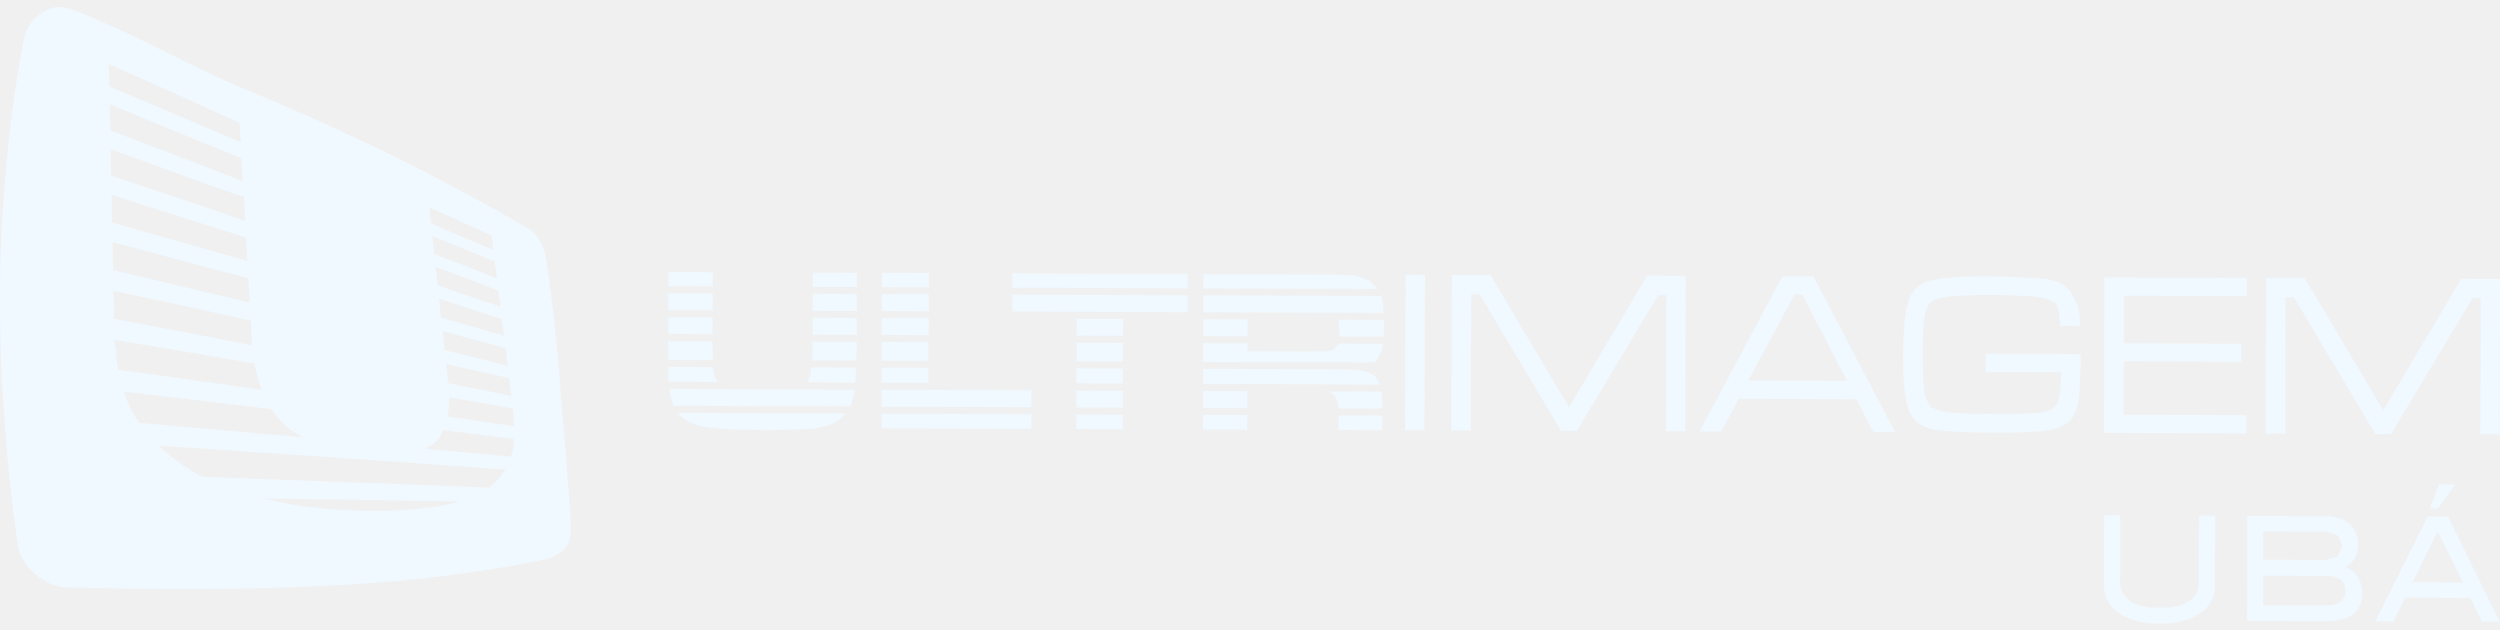
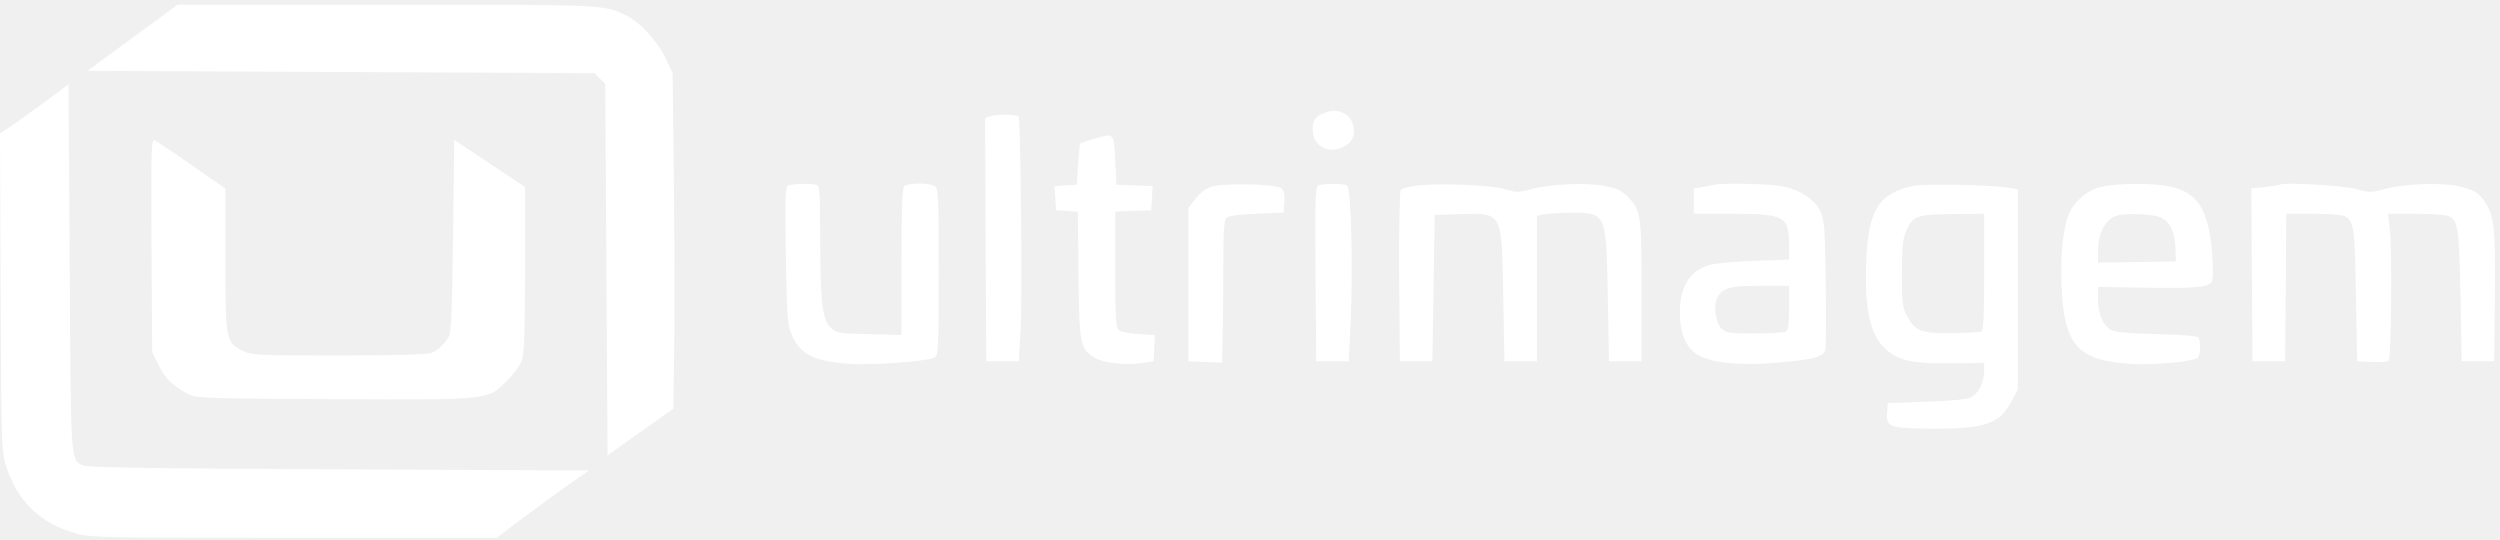
- <svg xmlns="http://www.w3.org/2000/svg" width="254" height="64" viewBox="0 0 254 64" fill="none">
-   <path d="M248.737 52.504L253.958 63.17H252.171L250.997 60.767L244.317 60.734L243.174 63.137L241.345 63.12L246.654 52.483L248.737 52.504ZM250.227 59.176L247.682 54L245.11 59.16L250.227 59.176Z" fill="#F0F9FF" />
-   <path d="M254.001 28.341L253.954 44.125H252.002L252.049 30.286H251.225L242.935 44.093H241.334L233.06 30.204H232.205L232.174 44.059L230.191 44.043V42.197L230.253 28.259H234.161L242.142 41.69L250.062 28.325L254.001 28.341Z" fill="#F0F9FF" />
-   <path d="M249.438 49.227L247.682 51.663H246.866L247.817 49.211L249.438 49.227Z" fill="#F0F9FF" />
-   <path d="M238.742 53.254C239.324 53.778 239.589 54.511 239.589 55.372C239.589 56.345 239.174 57.091 238.296 57.618C239.428 58.047 239.99 58.941 239.99 60.31C239.99 62.205 238.712 63.129 236.197 63.112L228.301 63.079L228.332 52.426L236.363 52.459C237.345 52.459 238.176 52.714 238.742 53.254ZM237.999 55.467L237.568 54.433L236.436 54.033L229.952 54V56.864L236.394 56.897L237.526 56.514L237.999 55.467ZM238.296 60.066C238.296 59.048 237.699 58.521 236.509 58.521L229.949 58.488L229.933 61.513L236.224 61.529C237.583 61.534 238.28 61.039 238.296 60.066Z" fill="#F0F9FF" />
-   <path d="M228.27 28.259V30.089L215.8 30.044L215.784 34.878L227.72 34.927L227.704 36.757L215.784 36.708L215.769 42.131L228.224 42.181L228.208 44.043L213.771 43.977L213.801 35.974V33.147L213.817 28.197L228.27 28.243V28.259Z" fill="#F0F9FF" />
-   <path d="M225.059 52.409L225.028 59.621C225.028 60.721 224.509 61.644 223.511 62.312C222.483 63.029 221.101 63.38 219.422 63.363C217.682 63.363 216.327 62.996 215.272 62.279C214.259 61.578 213.771 60.672 213.771 59.572L213.786 52.359L215.422 52.376L215.407 59.159C215.407 59.988 215.78 60.622 216.446 61.084C217.116 61.545 218.098 61.752 219.422 61.752C220.732 61.752 221.713 61.562 222.368 61.1C223.069 60.655 223.396 60.017 223.396 59.188L223.427 52.405H225.059V52.409Z" fill="#F0F9FF" />
-   <path d="M201.758 35.924L211.418 35.973C211.372 38.425 211.295 40.008 211.16 40.758C211.022 41.541 210.764 42.147 210.46 42.555C210.109 42.963 209.636 43.272 208.95 43.536C208.034 43.812 206.005 43.977 202.844 43.96C199.837 43.944 197.731 43.861 196.48 43.635C195.398 43.437 194.632 42.951 194.143 42.13C193.592 41.199 193.35 39.171 193.35 36.002C193.365 33.814 193.519 32.116 193.808 30.888C194.112 29.73 194.755 28.943 195.837 28.584C196.892 28.259 198.967 28.061 202.032 28.077C203.056 28.077 204.199 28.127 205.435 28.192C206.702 28.259 207.603 28.308 208.046 28.374C208.993 28.539 209.755 28.914 210.336 29.581L211.068 30.954C211.222 31.444 211.326 32.178 211.326 33.126L209.297 33.109C209.281 31.852 209.112 31.114 208.808 30.772L207.984 30.348C207.634 30.282 207.083 30.167 206.305 30.105C205.239 30.039 203.941 29.973 202.367 29.956C200.322 29.956 198.794 30.055 197.908 30.138C197.007 30.27 196.384 30.447 196.106 30.76C195.833 31.036 195.633 31.527 195.525 32.264C195.402 32.981 195.34 34.144 195.34 35.71C195.325 38.079 195.448 39.645 195.613 40.367L196.133 41.364L197.261 41.805C198.224 41.97 200.33 42.065 203.579 42.081C205.381 42.081 206.71 42.015 207.564 41.867C208.342 41.702 208.831 41.409 209.047 40.968C209.274 40.478 209.366 39.447 209.428 37.816L201.735 37.783L201.758 35.924Z" fill="#F0F9FF" />
-   <path d="M57.551 47.068C57.413 44.752 57.116 42.382 56.977 40.075C56.823 37.795 56.627 35.488 56.369 33.192C56.123 30.905 55.822 28.605 55.495 26.289C55.341 25.119 54.563 23.755 53.843 23.334C51.483 21.954 48.954 20.515 46.224 19.069C43.275 17.503 40.083 15.883 36.645 14.255C32.856 12.463 28.702 10.641 24.151 8.745C19.104 6.643 13.425 3.26 7.122 0.898C4.966 0.074 2.779 2.052 2.429 3.927C1.72 7.661 1.147 11.56 0.754 15.578C0.35 19.687 0.076 23.891 0.011 28.218C-0.035 32.586 0.061 37.07 0.384 41.566C0.665 46.116 1.154 50.703 1.786 55.269C2.102 57.614 4.516 59.626 6.856 59.683C13.69 59.84 19.785 59.877 25.183 59.782C30.023 59.683 34.377 59.498 38.35 59.189C41.95 58.941 45.242 58.529 48.245 58.088C50.775 57.721 53.104 57.318 55.276 56.852C56.523 56.613 57.959 55.743 57.978 54.169C58.013 51.762 57.748 49.941 57.551 47.068ZM51.957 40.219C49.962 39.807 47.833 39.415 45.535 38.929L45.508 38.748C45.446 38.179 45.396 37.565 45.327 36.98C47.61 37.511 49.747 37.977 51.757 38.418C51.814 39.032 51.891 39.617 51.957 40.219ZM51.583 37.153C49.593 36.666 47.471 36.135 45.188 35.57C45.127 34.919 45.034 34.288 44.973 33.637C47.256 34.26 49.393 34.853 51.387 35.393C51.437 35.974 51.529 36.559 51.583 37.153ZM51.206 34.115C49.196 33.53 47.083 32.916 44.8 32.257C44.73 31.651 44.672 30.991 44.603 30.353C46.886 31.074 49 31.807 50.975 32.393C51.044 32.97 51.145 33.538 51.206 34.115ZM50.848 31.169C48.831 30.48 46.724 29.788 44.476 28.988C44.407 28.374 44.314 27.797 44.28 27.113C46.528 27.946 48.642 28.754 50.617 29.512C50.717 30.052 50.786 30.592 50.848 31.169ZM50.486 28.284C48.511 27.526 46.39 26.656 44.114 25.819C44.045 25.168 43.975 24.558 43.918 23.981C46.201 24.896 48.28 25.766 50.255 26.561C50.359 27.138 50.428 27.678 50.486 28.284ZM49.966 23.936C50.001 24.439 50.07 24.871 50.128 25.411C48.145 24.579 46.032 23.672 43.791 22.691C43.721 22.151 43.652 21.611 43.629 21.072C45.877 22.085 47.991 23.029 49.966 23.936ZM11.057 6.499C15.924 8.667 20.309 10.629 24.336 12.475C24.371 13.089 24.405 13.765 24.463 14.453C20.409 12.714 15.981 10.863 11.115 8.795C11.084 8.007 11.092 7.286 11.057 6.499ZM11.142 10.591C16.043 12.623 20.505 14.445 24.525 16.073C24.594 16.86 24.617 17.585 24.652 18.405C20.59 16.847 16.135 15.1 11.199 13.254C11.169 12.355 11.176 11.498 11.142 10.591ZM11.23 15.158C16.197 16.942 20.698 18.607 24.783 20.029C24.817 20.816 24.852 21.611 24.91 22.444C20.79 21.026 16.259 19.497 11.288 17.857C11.253 16.963 11.261 16.064 11.23 15.158ZM11.35 19.798C16.316 21.401 20.875 22.819 25.006 24.13C25.041 24.925 25.098 25.749 25.133 26.499C21.002 25.337 16.443 24.064 11.373 22.601C11.373 21.665 11.338 20.734 11.35 19.798ZM11.434 24.587C16.505 25.968 21.071 27.179 25.229 28.267C25.264 29.091 25.333 29.961 25.356 30.748C21.191 29.759 16.559 28.634 11.496 27.464C11.461 26.491 11.469 25.518 11.434 24.587ZM11.519 29.549C16.651 30.612 21.283 31.634 25.483 32.578C25.51 33.336 25.576 34.09 25.603 34.886V35.096C21.414 34.255 16.744 33.373 11.577 32.389C11.546 31.416 11.546 30.443 11.519 29.549ZM11.8 35.698C11.723 35.315 11.681 34.94 11.646 34.527C16.898 35.405 21.599 36.201 25.868 36.926C26.022 37.886 26.261 38.785 26.588 39.601C24.475 39.3 22.234 38.978 19.866 38.657C17.379 38.298 14.788 37.952 12.016 37.569C11.896 36.934 11.827 36.32 11.8 35.698ZM12.913 40.705L12.589 39.782C15.469 40.12 18.164 40.458 20.698 40.742C23.119 41.043 25.433 41.311 27.597 41.575C27.89 42.016 28.205 42.415 28.537 42.782C29.133 43.45 29.923 43.99 30.897 44.439C28.537 44.237 25.988 44.01 23.312 43.771C20.447 43.516 17.387 43.24 14.145 42.964C13.606 42.226 13.205 41.455 12.913 40.705ZM42.74 51.651C41.97 51.75 41.227 51.816 40.43 51.853C39.633 51.89 38.847 51.898 38.062 51.89C37.249 51.898 36.36 51.89 35.436 51.845C34.496 51.808 33.53 51.746 32.537 51.626C30.646 51.461 28.733 51.132 26.765 50.645C30.897 50.699 34.624 50.757 38.046 50.802C41.169 50.847 44.041 50.893 46.709 50.938C45.492 51.297 44.153 51.552 42.74 51.651ZM51.283 47.835C50.848 48.486 50.317 49.063 49.674 49.545C46.178 49.397 42.27 49.252 37.881 49.088C32.887 48.894 27.193 48.692 20.59 48.449C19.027 47.645 17.598 46.656 16.332 45.473L16.108 45.28C24.567 45.836 31.647 46.314 37.665 46.734C42.863 47.093 47.387 47.431 51.337 47.695L51.283 47.835ZM52.18 45.119C52.138 45.56 52.053 45.98 51.914 46.392C50.598 46.273 49.273 46.145 47.818 46.017C46.347 45.881 44.765 45.725 43.14 45.576C43.783 45.329 44.261 44.962 44.584 44.534L45.054 43.693C46.37 43.858 47.626 44.023 48.834 44.179C50.005 44.328 51.125 44.464 52.222 44.608L52.18 45.119ZM49.035 42.84C47.887 42.675 46.717 42.481 45.477 42.316C45.569 41.723 45.631 41.072 45.639 40.359C47.949 40.763 50.086 41.146 52.13 41.513L52.18 42.201C52.196 42.576 52.242 42.943 52.242 43.31C51.198 43.141 50.163 43.005 49.035 42.84Z" fill="#F0F9FF" />
-   <path d="M184.236 28.082L192.537 43.895H190.338L188.598 40.561L176.647 40.511L174.892 43.829H172.678L181.102 28.065L184.236 28.082ZM187.655 38.702L183.123 29.928L182.33 29.912L177.629 38.669L187.655 38.702Z" fill="#F0F9FF" />
-   <path d="M171.264 28.032L171.218 43.828L169.262 43.812L169.308 29.977H168.469L160.21 43.779L158.609 43.762L150.339 29.911H149.469L149.422 43.746L147.451 43.729L147.513 27.933L151.436 27.949L159.417 41.38L167.341 28.015L171.264 28.032Z" fill="#F0F9FF" />
-   <path d="M144.784 27.933L144.722 43.718H142.751L142.813 27.917L144.784 27.933Z" fill="#F0F9FF" />
-   <path d="M140.602 32.508V33.031L140.587 34.206L136.098 34.189V33.732L136.005 32.557L135.959 32.491L140.602 32.508Z" fill="#F0F9FF" />
-   <path d="M140.571 31.79L135.962 31.774L122.256 31.724L122.271 30.01L140.313 30.076C140.494 30.513 140.556 31.052 140.571 31.79Z" fill="#F0F9FF" />
-   <path d="M140.525 34.944L140.418 35.566L139.717 36.823L122.241 36.774V34.878H126.742V35.694L133.045 35.71C134.188 35.694 134.831 35.677 135.027 35.677L135.563 35.48L135.99 34.923H136.098L140.525 34.944Z" fill="#F0F9FF" />
-   <path d="M140.449 42.229V43.701L136.006 43.684V42.815V42.213L140.449 42.229Z" fill="#F0F9FF" />
-   <path d="M140.448 41.508L135.978 41.492L135.932 40.968L135.582 40.103L135.031 39.777L140.371 39.794C140.418 40.169 140.448 40.742 140.448 41.508Z" fill="#F0F9FF" />
-   <path d="M139.898 38.471L140.217 39.077L122.222 38.994L122.237 37.474L138.065 37.54L137.88 37.589C138.831 37.655 139.501 37.948 139.898 38.471Z" fill="#F0F9FF" />
-   <path d="M140.005 29.355L122.271 29.289V27.851L133.137 27.884C135.67 27.9 137.21 27.95 137.714 27.999L139.166 28.539L140.005 29.355Z" fill="#F0F9FF" />
-   <path d="M126.757 32.459L126.742 34.157L122.241 34.144L122.257 32.442L126.757 32.459Z" fill="#F0F9FF" />
-   <path d="M126.726 39.744V41.442H122.226V39.727L126.726 39.744Z" fill="#F0F9FF" />
-   <path d="M126.711 42.164V43.652L122.21 43.635L122.225 42.164H126.711Z" fill="#F0F9FF" />
-   <path d="M120.666 27.834V29.289L102.84 29.223V27.773L120.666 27.834Z" fill="#F0F9FF" />
-   <path d="M120.666 30.01L120.651 31.725L102.84 31.642V29.928L120.666 30.01Z" fill="#F0F9FF" />
-   <path d="M114.106 32.408L114.09 34.11L109.374 34.094L109.389 32.392L114.106 32.408Z" fill="#F0F9FF" />
-   <path d="M114.09 37.441V38.962L109.358 38.946L109.374 37.425L114.09 37.441Z" fill="#F0F9FF" />
-   <path d="M114.09 34.843V36.739L109.374 36.723V34.81L114.09 34.843Z" fill="#F0F9FF" />
-   <path d="M114.075 39.695V41.414L109.343 41.397L109.358 39.679L114.075 39.695Z" fill="#F0F9FF" />
-   <path d="M114.075 42.131L114.059 43.602L109.343 43.586V42.114L114.075 42.131Z" fill="#F0F9FF" />
-   <path d="M104.796 42.097V43.569L89.561 43.502V42.031L104.796 42.097Z" fill="#F0F9FF" />
-   <path d="M104.796 39.662V41.364L89.561 41.315L89.576 39.601L104.796 39.662Z" fill="#F0F9FF" />
-   <path d="M94.354 29.894V31.625L89.592 31.592L89.607 29.878L94.354 29.894Z" fill="#F0F9FF" />
-   <path d="M94.355 27.739V29.19L89.607 29.173V27.723L94.355 27.739Z" fill="#F0F9FF" />
-   <path d="M94.354 32.331L94.339 34.045L89.592 34.029V32.315L94.354 32.331Z" fill="#F0F9FF" />
-   <path d="M94.339 34.762L94.323 36.657L89.576 36.641L89.592 34.745L94.339 34.762Z" fill="#F0F9FF" />
-   <path d="M94.323 37.374V38.895L89.576 38.878V37.357L94.323 37.374Z" fill="#F0F9FF" />
-   <path d="M87.058 29.878V31.592L82.558 31.576L82.573 29.861L87.058 29.878Z" fill="#F0F9FF" />
-   <path d="M87.059 27.724V29.158L82.573 29.141V27.707L87.059 27.724Z" fill="#F0F9FF" />
-   <path d="M87.058 32.314L87.043 34.012L82.558 33.996V32.298L87.058 32.314Z" fill="#F0F9FF" />
-   <path d="M87.043 34.73V34.956C87.043 35.562 87.013 36.131 86.982 36.621L82.508 36.605C82.554 35.921 82.554 35.397 82.554 34.94V34.709L87.043 34.73Z" fill="#F0F9FF" />
-   <path d="M82.434 37.33L86.966 37.347C86.951 37.952 86.904 38.426 86.889 38.884L82.019 38.851L82.323 38.163L82.434 37.33Z" fill="#F0F9FF" />
-   <path d="M86.847 39.6L86.801 39.926L86.404 41.298L68.409 41.232L68.105 40.136L68.043 39.514L75.766 39.547C76.271 39.563 76.806 39.58 77.476 39.58C78.177 39.58 78.82 39.58 79.339 39.563L86.847 39.6Z" fill="#F0F9FF" />
-   <path d="M85.946 42.014L85.03 42.83C84.449 43.172 83.64 43.386 82.605 43.531C81.58 43.646 79.871 43.696 77.507 43.696C75.736 43.679 74.377 43.646 73.403 43.564C72.425 43.498 71.57 43.382 70.869 43.205C70.015 42.962 69.345 42.55 68.871 41.948L85.946 42.014Z" fill="#F0F9FF" />
-   <path d="M72.528 38.063L72.898 38.813L67.951 38.797L67.904 38.422L67.92 37.28L72.44 37.297L72.528 38.063Z" fill="#F0F9FF" />
-   <path d="M72.409 27.656V29.111L67.904 29.078L67.92 27.64L72.409 27.656Z" fill="#F0F9FF" />
-   <path d="M72.409 29.829L72.394 31.527L67.904 31.51V29.796L72.409 29.829Z" fill="#F0F9FF" />
-   <path d="M72.393 34.909C72.393 35.548 72.409 36.133 72.409 36.574L67.889 36.558C67.889 36.067 67.889 35.528 67.889 34.893V34.662L72.389 34.679V34.909H72.393Z" fill="#F0F9FF" />
-   <path d="M72.393 32.247V33.945L67.889 33.928L67.904 32.247H72.393Z" fill="#F0F9FF" />
+ <svg xmlns="http://www.w3.org/2000/svg" version="1.0" width="1076pt" height="232pt" viewBox="0 0 1076 232" preserveAspectRatio="xMidYMid meet">
+   <g transform="translate(0,232) scale(0.1,-0.1)" fill="#ffffff" stroke="none">
+     <path d="M615 2190 c-82 -60 -170 -124 -194 -142 l-44 -33 1091 -5 1091 -5 23 -23 23 -23 5 -799 5 -800 70 50 c39 28 102 73 142 101 l71 50 4 278 c2 152 1 477 -2 722 l-5 444 -31 66 c-34 71 -105 149 -163 179 -101 51 -78 50 -1040 50 l-896 0 -150 -110z" />
+     <path d="M210 1894 c-47 -35 -113 -83 -147 -106 l-63 -43 3 -680 c2 -614 4 -686 19 -738 49 -162 148 -260 309 -304 59 -17 132 -18 935 -18 l871 0 114 86 c63 47 152 112 199 145 l85 59 -1080 5 c-849 4 -1085 8 -1102 18 -49 28 -48 9 -53 848 l-5 791 -85 -63z" />
+     <path d="M5700 1834 c-42 -18 -50 -29 -50 -75 0 -63 62 -101 123 -75 44 18 61 48 52 92 -10 55 -68 82 -125 58z" />
+     <path d="M4262 1820 l-22 -9 2 -523 3 -523 70 0 70 0 8 140 c7 133 0 905 -9 914 -9 9 -101 10 -122 1z" />
+     <path d="M4710 1723 c-30 -9 -57 -18 -60 -20 -3 -3 -7 -44 -10 -91 l-5 -87 -48 -3 -48 -3 3 -52 3 -52 47 -3 47 -3 3 -272 c3 -301 7 -318 70 -357 37 -23 134 -33 203 -23 l50 8 3 56 3 57 -69 4 c-38 2 -77 10 -86 17 -14 12 -16 45 -16 262 l0 248 78 3 77 3 3 52 3 52 -78 3 -78 3 -5 105 c-6 119 -4 118 -90 93z" />
+     <path d="M652 1264 l3 -459 28 -57 c27 -56 60 -88 127 -124 33 -18 68 -19 624 -22 683 -3 664 -5 750 81 33 33 56 67 64 93 8 29 12 145 12 390 l0 349 -153 102 -152 101 -5 -411 c-4 -316 -8 -417 -18 -435 -19 -34 -49 -61 -78 -72 -15 -6 -184 -10 -396 -10 -351 0 -374 1 -413 20 -73 35 -75 47 -75 394 l0 304 -145 101 c-79 56 -152 104 -160 107 -14 6 -15 -40 -13 -452z" />
+     <path d="M3397 1523 c-18 -5 -18 -20 -15 -296 4 -247 7 -299 21 -337 36 -93 95 -125 252 -136 96 -7 337 11 367 27 17 9 18 32 18 369 0 345 -1 360 -19 370 -27 14 -114 13 -129 -2 -9 -9 -12 -95 -12 -326 l0 -314 -140 4 c-135 3 -140 4 -166 29 -35 35 -43 108 -44 385 0 193 -2 223 -16 228 -18 7 -89 6 -117 -1z" />
+     <path d="M5217 1517 c-25 -7 -50 -25 -70 -51 l-32 -40 0 -331 0 -330 73 -3 72 -3 2 108 c2 59 3 197 3 305 0 148 3 200 13 210 9 9 53 15 130 18 l117 5 3 46 c2 33 -2 50 -14 59 -21 18 -243 23 -297 7z" />
+     <path d="M5677 1523 c-16 -4 -17 -29 -15 -381 l3 -377 70 0 70 0 8 170 c11 232 2 576 -15 587 -14 8 -90 9 -121 1z" />
+     <path d="M6097 1521 c-32 -5 -63 -13 -68 -18 -5 -5 -8 -157 -7 -374 l3 -364 70 0 70 0 5 315 5 315 95 3 c200 6 193 19 200 -353 l5 -280 70 0 70 0 0 313 0 313 24 6 c13 3 61 6 105 7 172 2 169 7 176 -359 l5 -280 70 0 70 0 0 305 c0 336 -2 345 -64 408 -23 22 -46 33 -97 42 -80 15 -233 8 -317 -15 -52 -14 -62 -14 -110 1 -60 18 -289 27 -380 15z" />
+     <path d="M7380 1525 c-8 -2 -32 -6 -52 -10 l-38 -6 0 -54 0 -55 165 0 c225 0 245 -11 245 -133 l0 -64 -152 -6 c-84 -3 -169 -11 -189 -17 -86 -25 -128 -92 -129 -203 0 -92 27 -156 80 -186 61 -34 187 -46 338 -32 161 14 200 25 208 55 3 12 4 141 2 287 -3 229 -6 270 -21 306 -24 54 -91 98 -171 112 -54 10 -248 14 -286 6z m320 -530 c0 -82 -3 -97 -17 -103 -10 -4 -71 -7 -135 -7 -107 0 -119 2 -139 21 -26 27 -35 99 -17 134 22 41 53 50 186 50 l122 0 0 -95z" />
+     <path d="M8235 1520 c-151 -33 -194 -103 -203 -329 -7 -200 16 -307 79 -369 55 -53 113 -67 282 -66 l147 2 0 -35 c0 -48 -25 -98 -58 -113 -17 -9 -87 -16 -192 -19 l-165 -6 -3 -42 c-5 -62 11 -67 203 -68 221 0 284 22 334 120 l26 49 0 431 0 430 -40 7 c-63 12 -366 18 -410 8z m305 -369 c0 -177 -3 -252 -11 -257 -7 -4 -65 -7 -130 -8 -134 -1 -158 9 -194 80 -17 33 -20 59 -19 179 0 121 3 146 21 187 27 59 47 66 211 67 l122 1 0 -249z" />
+     <path d="M9054 1518 c-60 -11 -116 -53 -145 -109 -28 -56 -43 -185 -36 -324 11 -250 69 -315 292 -331 102 -7 285 10 296 28 11 16 11 69 1 85 -5 7 -63 12 -177 15 -116 3 -179 8 -197 17 -36 18 -58 68 -58 133 l0 53 197 -3 c225 -4 279 1 293 27 6 12 6 58 0 131 -16 182 -64 254 -184 278 -68 14 -208 14 -282 0z m241 -132 c43 -18 66 -62 68 -134 l2 -57 -167 -3 -168 -2 0 50 c0 80 34 140 85 153 43 10 147 6 180 -7z" />
+     <path d="M9815 1526 c-5 -3 -36 -7 -68 -11 l-57 -6 2 -372 3 -372 70 0 70 0 3 318 2 317 116 0 c63 0 124 -5 134 -10 42 -22 45 -44 50 -340 l5 -285 64 -3 c35 -2 68 1 72 5 11 11 15 482 5 566 l-8 67 121 0 c67 0 131 -5 142 -11 39 -20 43 -54 49 -344 l5 -280 70 0 70 0 3 275 c3 303 -3 357 -48 418 -24 33 -38 42 -94 57 -77 21 -244 16 -338 -10 -51 -14 -62 -14 -115 1 -53 15 -303 30 -328 20z" />
+   </g>
</svg>
